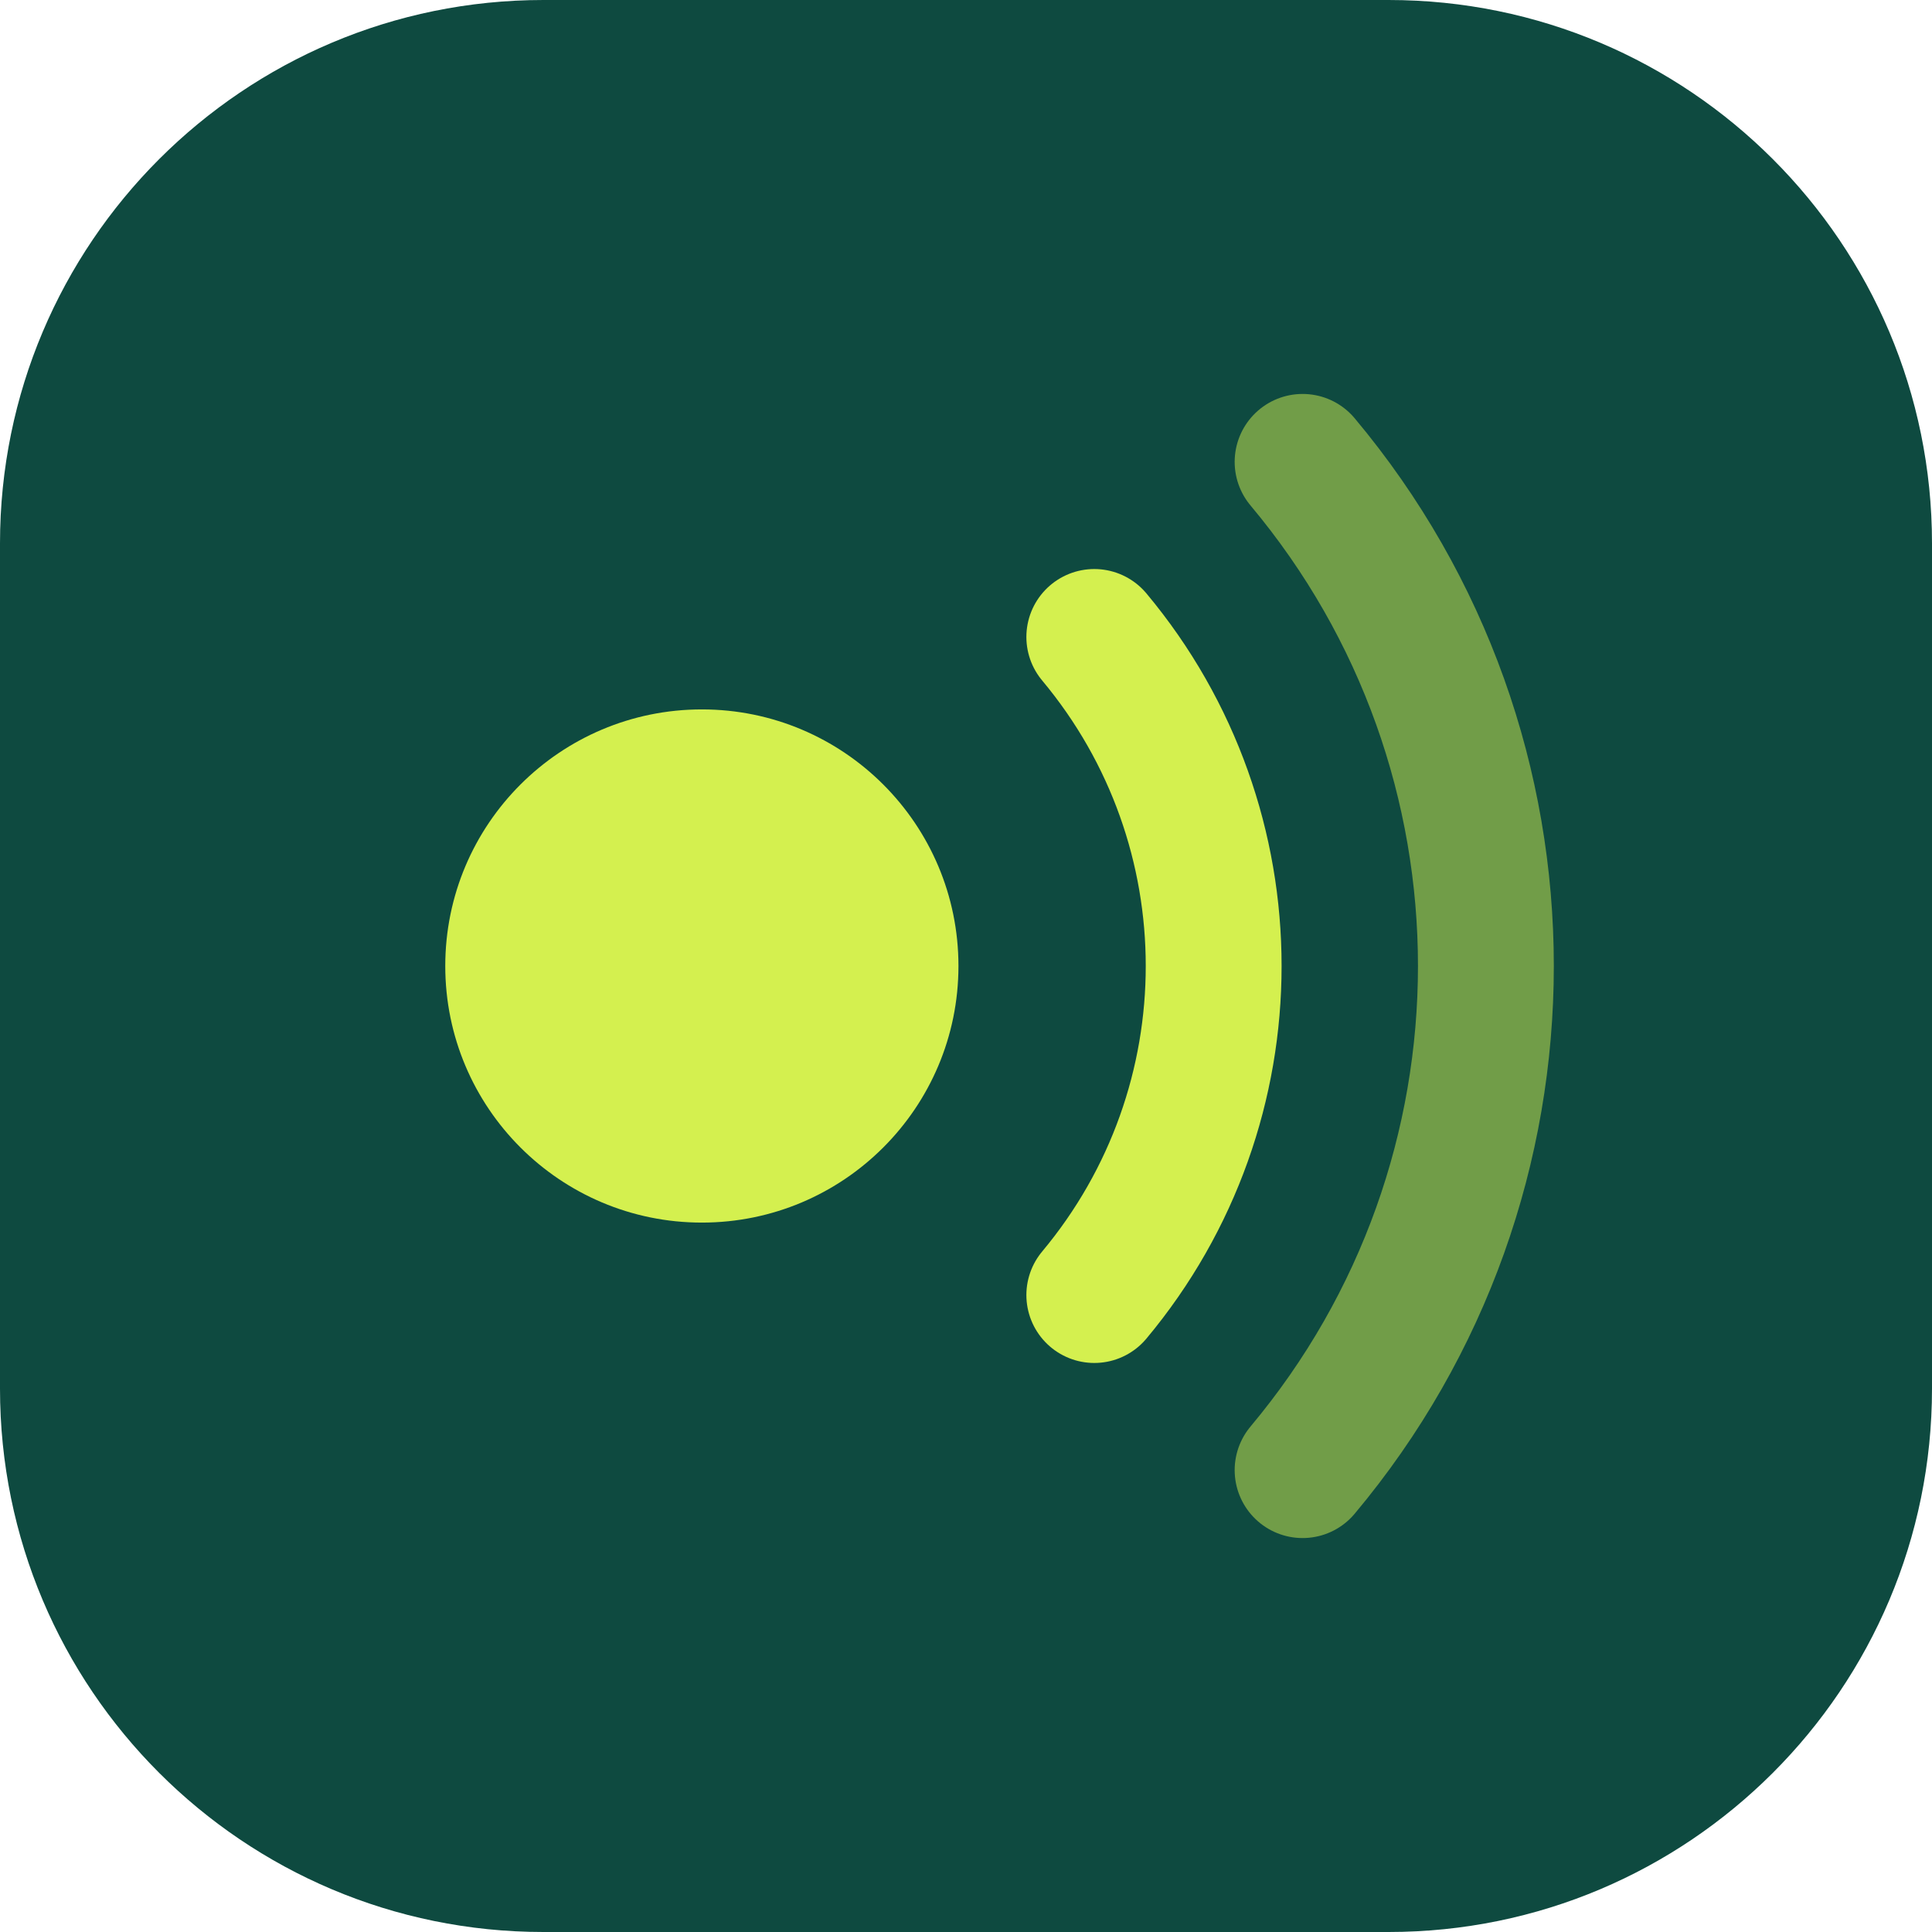
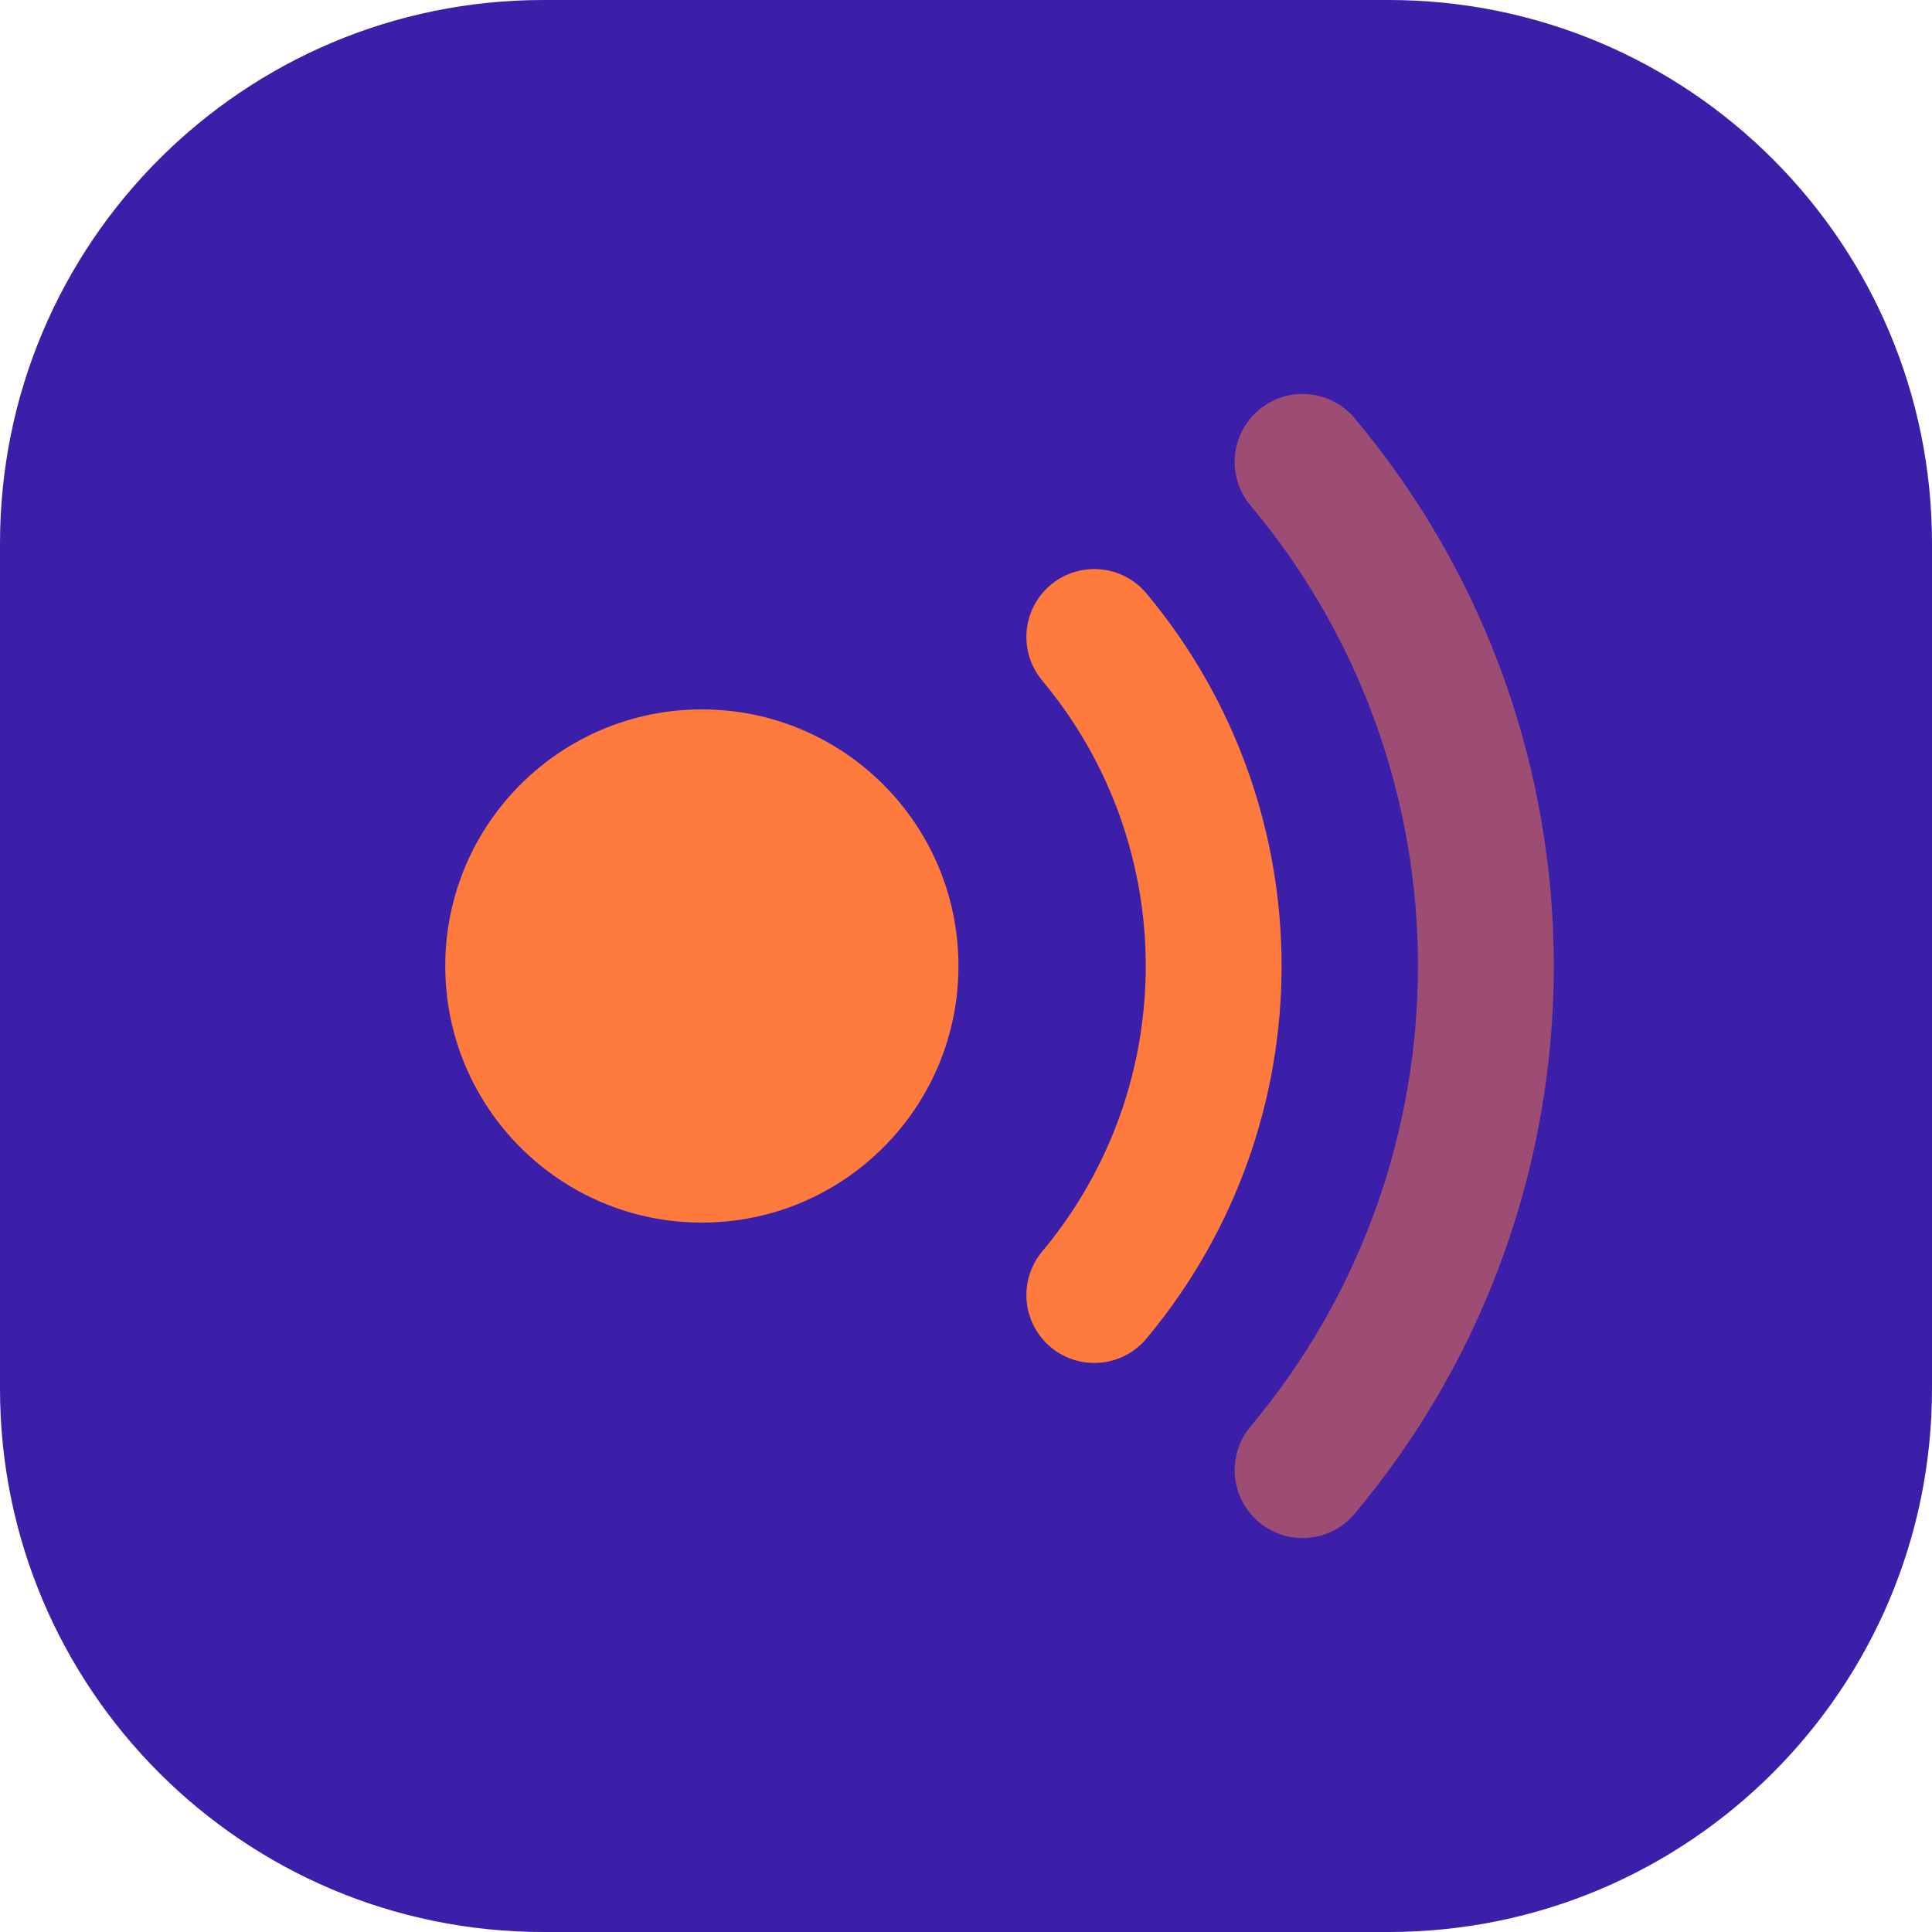
<svg xmlns="http://www.w3.org/2000/svg" viewBox="0 0 64 64">
-   <rect width="64" height="64" rx="18" fill="#0E4A40" />
-   <g transform="translate(1.25 0)" fill="none" stroke="#D4F04F" stroke-linecap="round" stroke-width="4.5">
-     <circle cx="22" cy="32" r="8.5" fill="#D4F04F" stroke="none" />
+   <rect width="64" height="64" rx="18" fill="#3B1FA8" />
+   <g transform="translate(1.25 0)" fill="none" stroke="#FF7A3D" stroke-linecap="round" stroke-width="4.5">
+     <circle cx="22" cy="32" r="8.5" fill="#FF7A3D" stroke="none" />
    <path d="M35 21.1A17 17 0 0 1 35 42.9" />
    <path d="M41.9 15.3A26 26 0 0 1 41.9 48.7" opacity=".5" />
  </g>
</svg>
